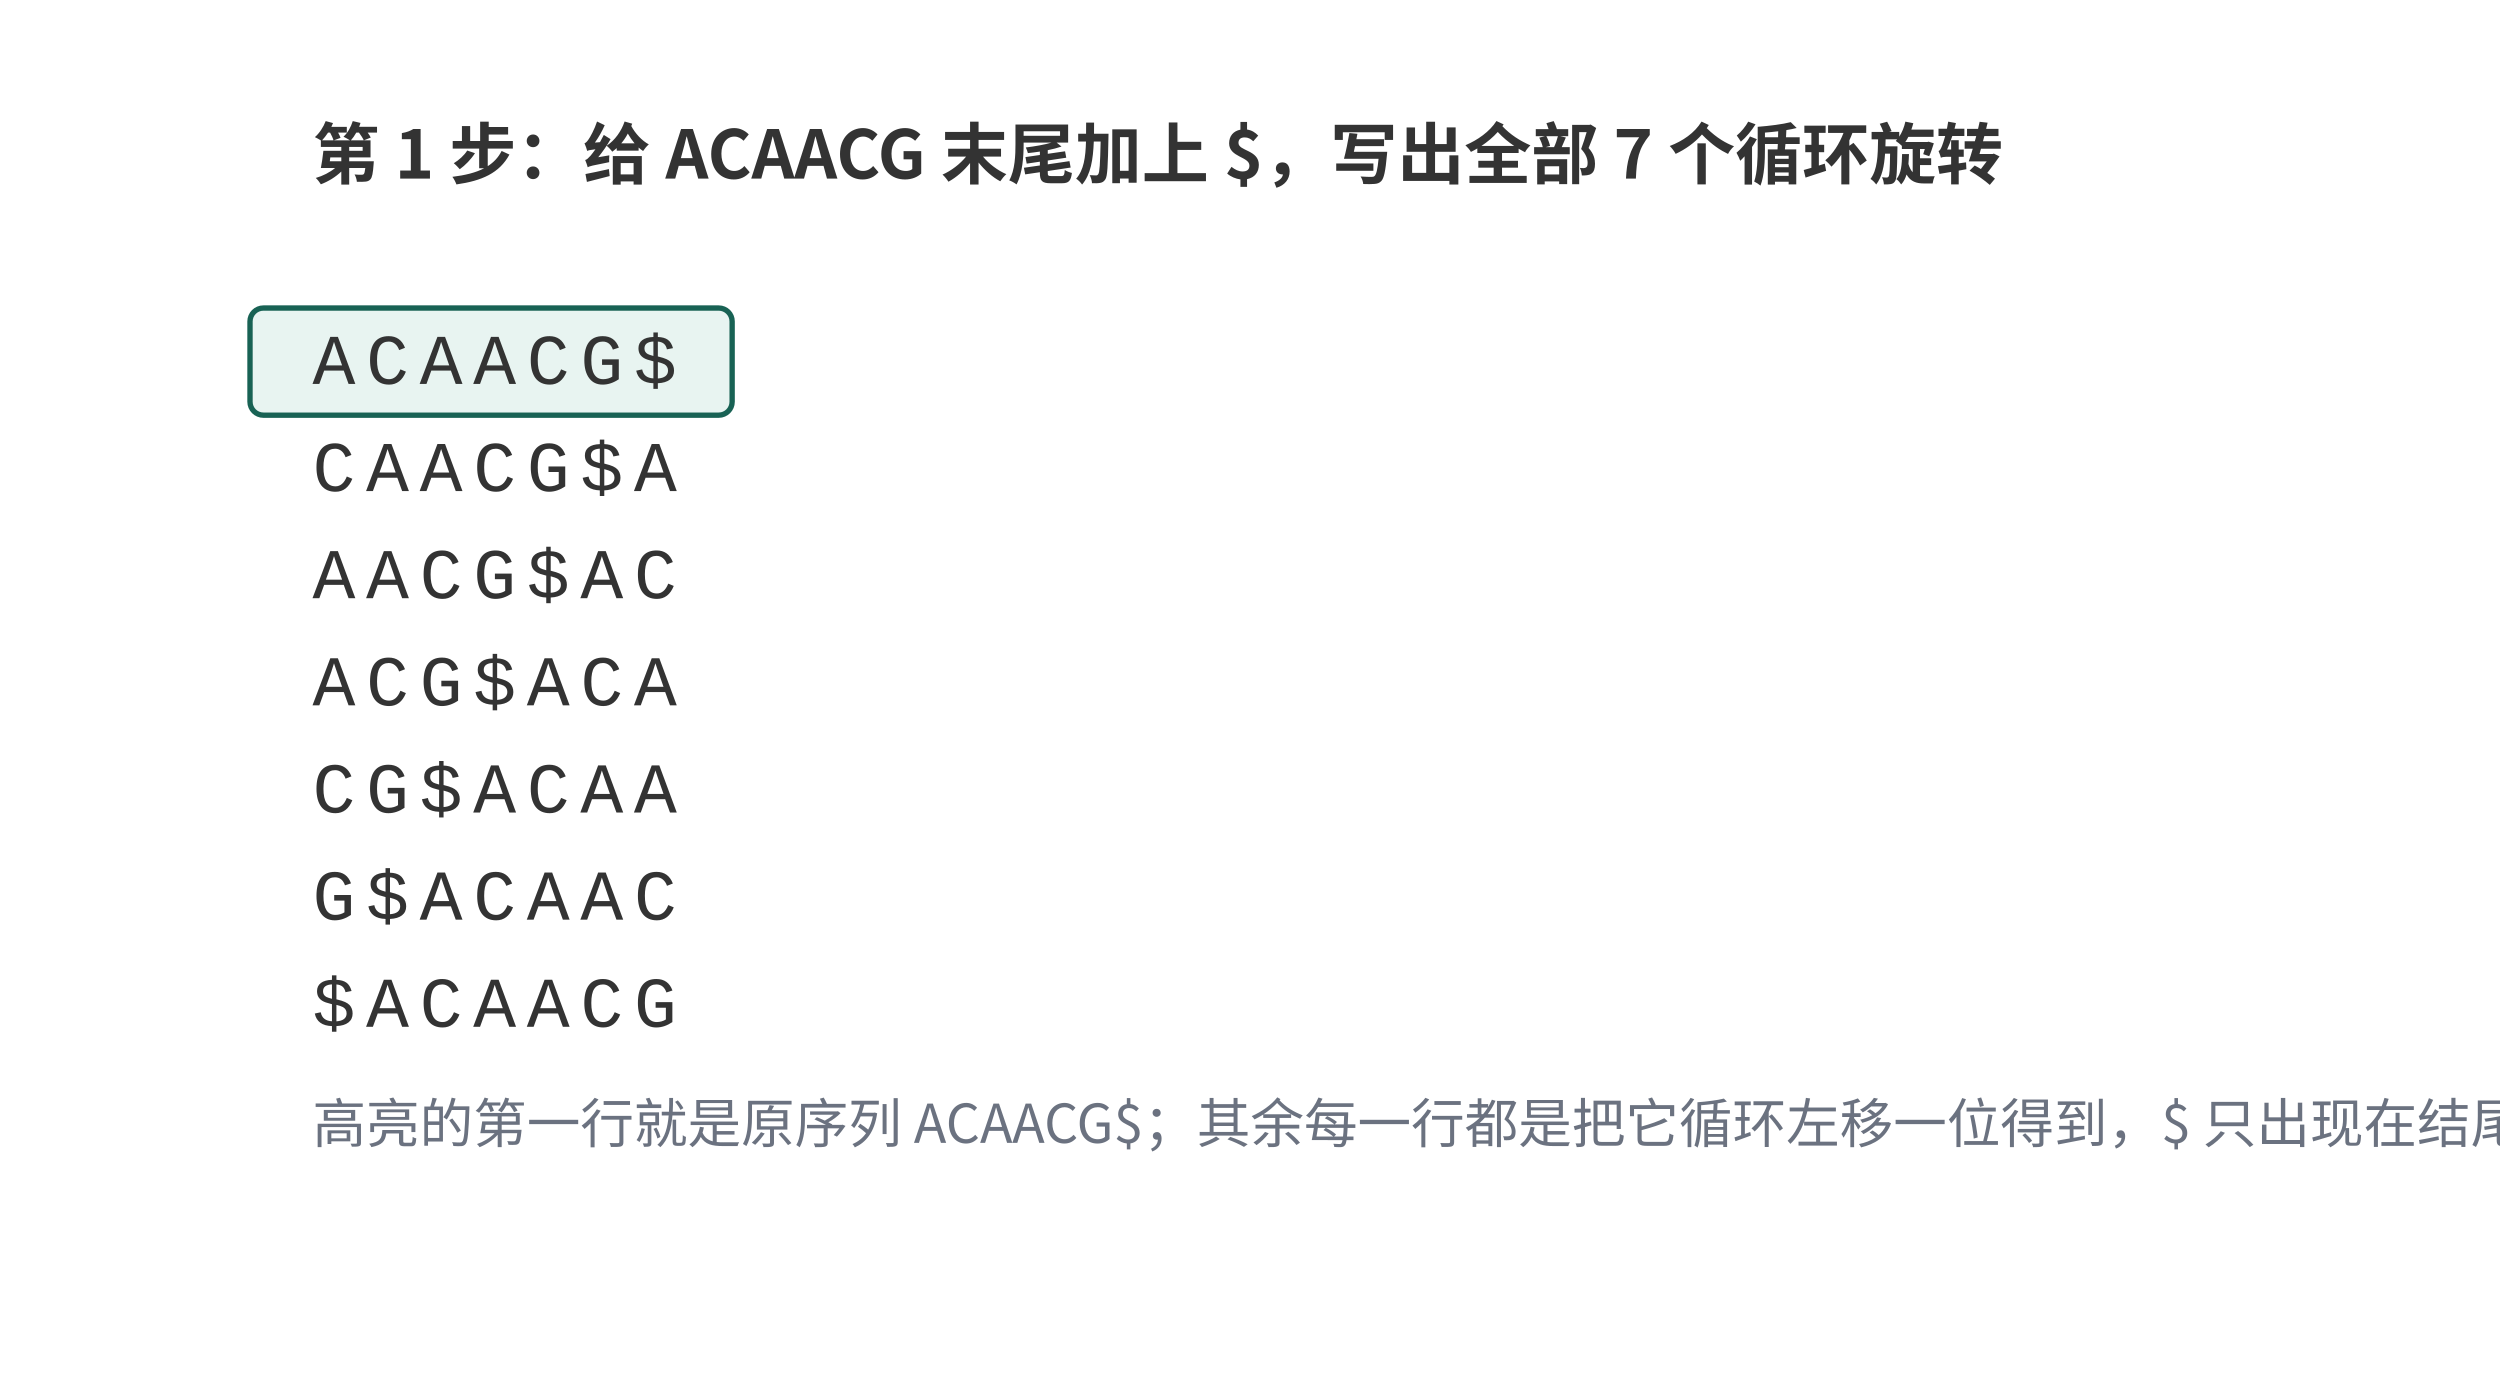
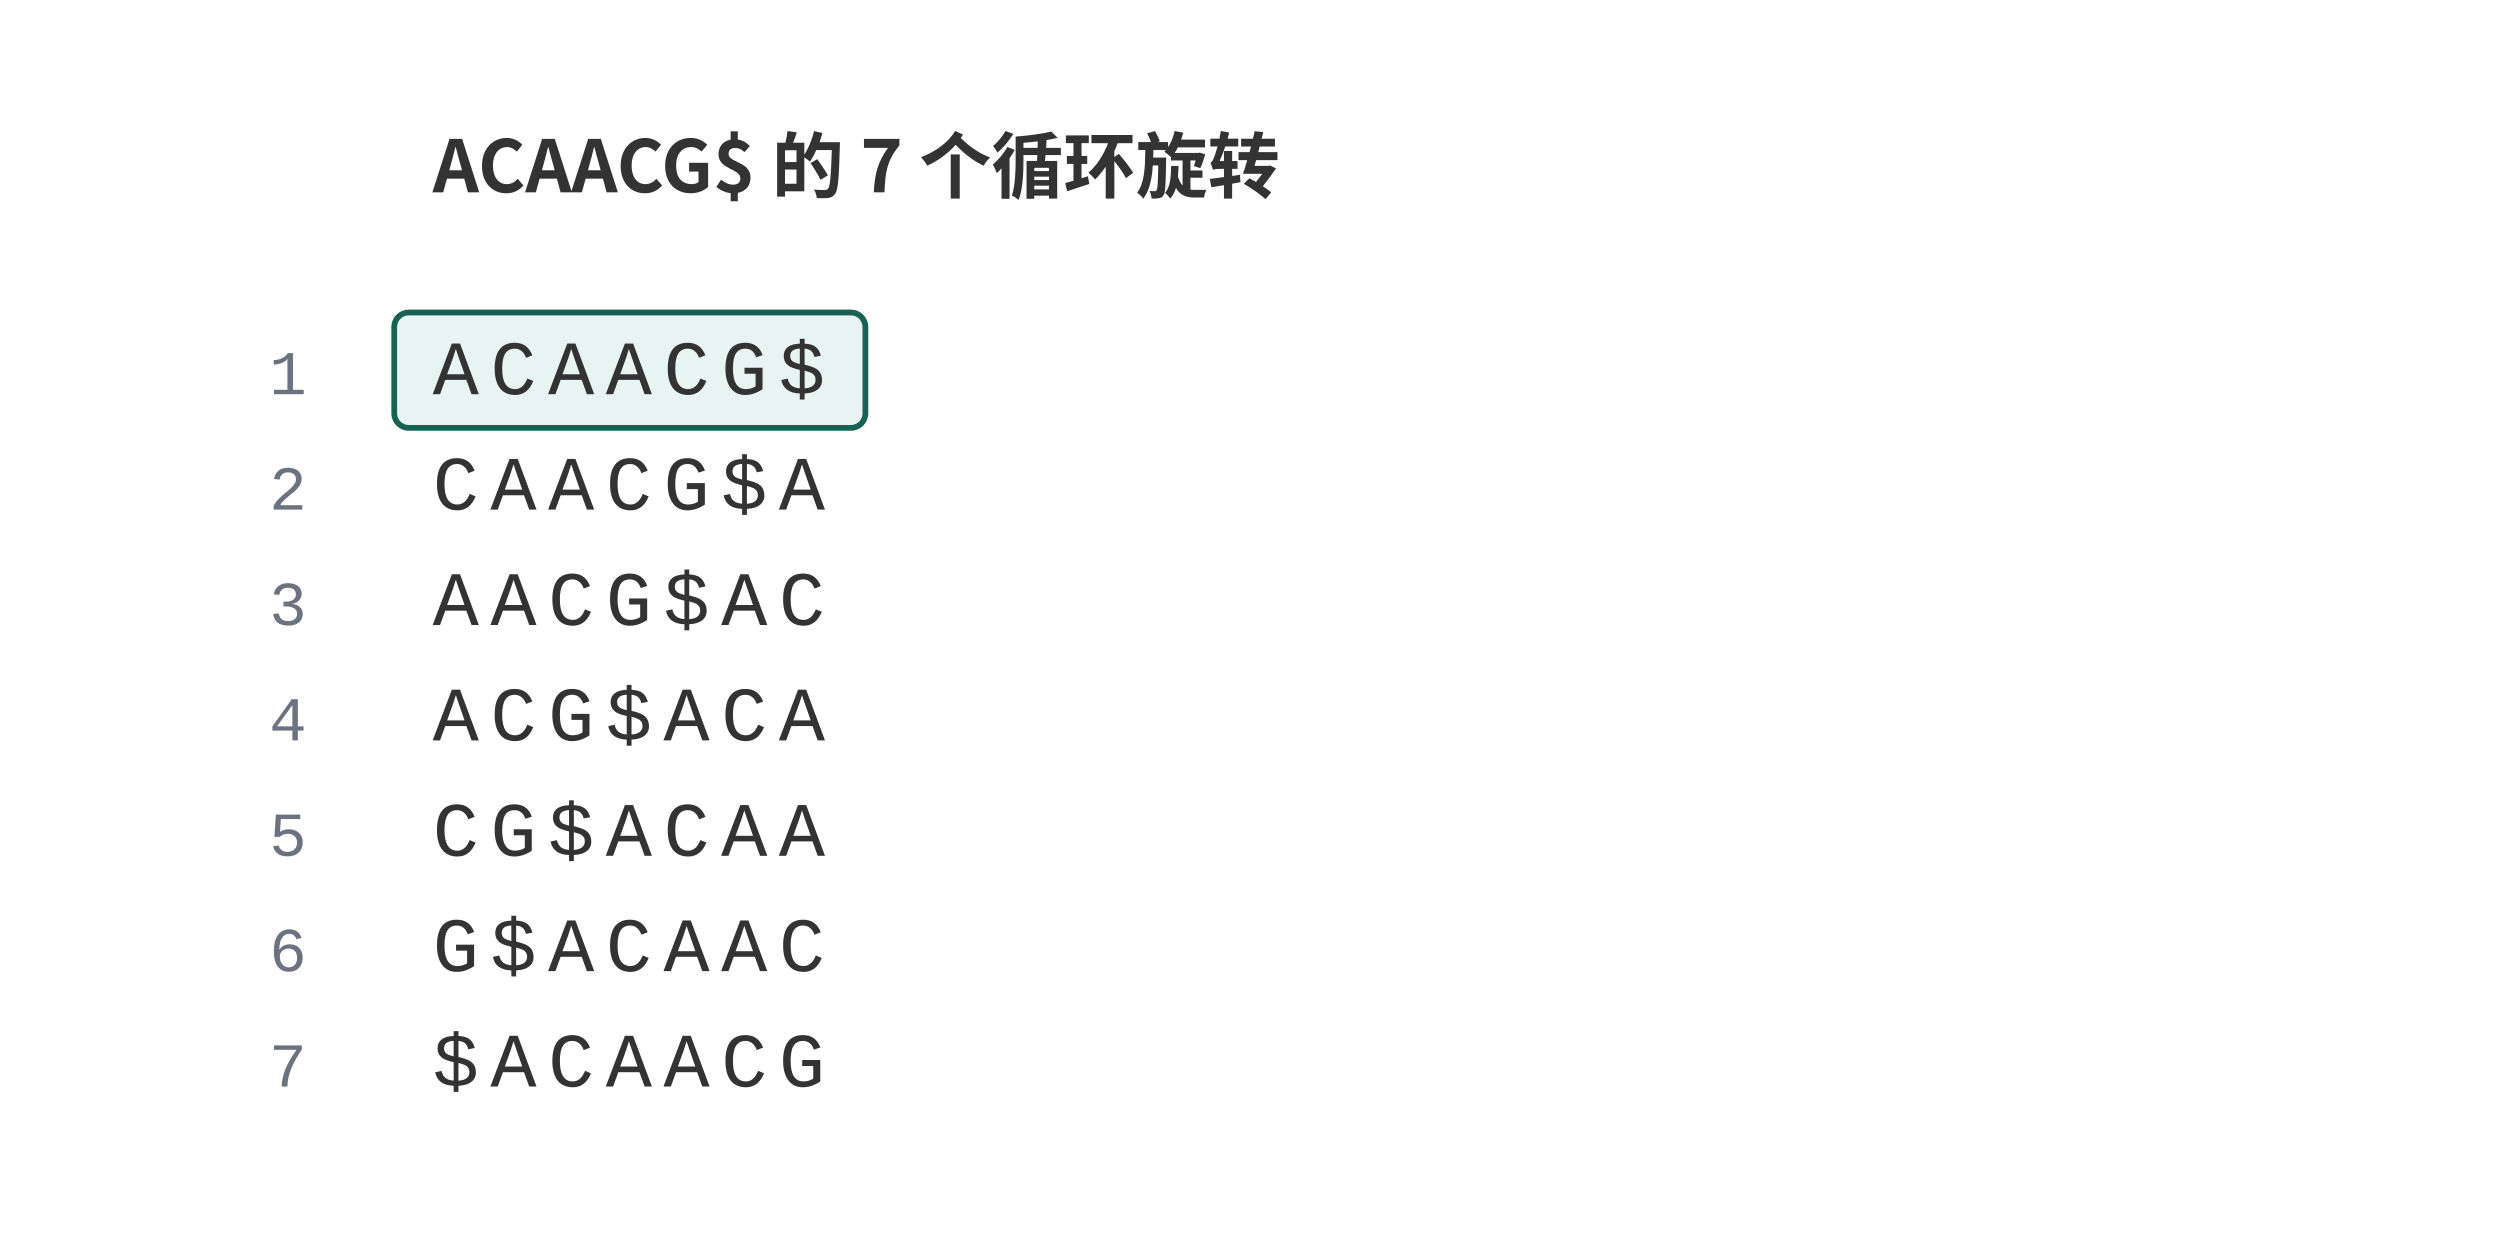
- <svg xmlns="http://www.w3.org/2000/svg" viewBox="0 0 560 312" role="img" aria-labelledby="t d">
-   <text x="70" y="40" font-family="'PingFang SC', 'Hiragino Sans GB', 'Microsoft YaHei', 'Noto Sans CJK SC', sans-serif" font-size="15" fill="#333333" font-weight="bold" text-anchor="start">第 1 步：给 ACAACG 末尾加上 $，写出全部 7 个循环旋转</text>
-   <rect x="56" y="69" width="108" height="24" rx="3" fill="#e8f4f1" stroke="#186254" stroke-width="1.2" />
-   <text x="70" y="86" font-family="ui-monospace, 'SFMono-Regular', Menlo, Consolas, 'Liberation Mono', monospace" font-size="16" fill="#333333" font-weight="normal" text-anchor="start">A</text>
-   <text x="82" y="86" font-family="ui-monospace, 'SFMono-Regular', Menlo, Consolas, 'Liberation Mono', monospace" font-size="16" fill="#333333" font-weight="normal" text-anchor="start">C</text>
-   <text x="94" y="86" font-family="ui-monospace, 'SFMono-Regular', Menlo, Consolas, 'Liberation Mono', monospace" font-size="16" fill="#333333" font-weight="normal" text-anchor="start">A</text>
-   <text x="106" y="86" font-family="ui-monospace, 'SFMono-Regular', Menlo, Consolas, 'Liberation Mono', monospace" font-size="16" fill="#333333" font-weight="normal" text-anchor="start">A</text>
-   <text x="118" y="86" font-family="ui-monospace, 'SFMono-Regular', Menlo, Consolas, 'Liberation Mono', monospace" font-size="16" fill="#333333" font-weight="normal" text-anchor="start">C</text>
-   <text x="130" y="86" font-family="ui-monospace, 'SFMono-Regular', Menlo, Consolas, 'Liberation Mono', monospace" font-size="16" fill="#333333" font-weight="normal" text-anchor="start">G</text>
-   <text x="142" y="86" font-family="ui-monospace, 'SFMono-Regular', Menlo, Consolas, 'Liberation Mono', monospace" font-size="16" fill="#333333" font-weight="normal" text-anchor="start">$</text>
-   <text x="70" y="110" font-family="ui-monospace, 'SFMono-Regular', Menlo, Consolas, 'Liberation Mono', monospace" font-size="16" fill="#333333" font-weight="normal" text-anchor="start">C</text>
-   <text x="82" y="110" font-family="ui-monospace, 'SFMono-Regular', Menlo, Consolas, 'Liberation Mono', monospace" font-size="16" fill="#333333" font-weight="normal" text-anchor="start">A</text>
-   <text x="94" y="110" font-family="ui-monospace, 'SFMono-Regular', Menlo, Consolas, 'Liberation Mono', monospace" font-size="16" fill="#333333" font-weight="normal" text-anchor="start">A</text>
-   <text x="106" y="110" font-family="ui-monospace, 'SFMono-Regular', Menlo, Consolas, 'Liberation Mono', monospace" font-size="16" fill="#333333" font-weight="normal" text-anchor="start">C</text>
-   <text x="118" y="110" font-family="ui-monospace, 'SFMono-Regular', Menlo, Consolas, 'Liberation Mono', monospace" font-size="16" fill="#333333" font-weight="normal" text-anchor="start">G</text>
-   <text x="130" y="110" font-family="ui-monospace, 'SFMono-Regular', Menlo, Consolas, 'Liberation Mono', monospace" font-size="16" fill="#333333" font-weight="normal" text-anchor="start">$</text>
-   <text x="142" y="110" font-family="ui-monospace, 'SFMono-Regular', Menlo, Consolas, 'Liberation Mono', monospace" font-size="16" fill="#333333" font-weight="normal" text-anchor="start">A</text>
-   <text x="70" y="134" font-family="ui-monospace, 'SFMono-Regular', Menlo, Consolas, 'Liberation Mono', monospace" font-size="16" fill="#333333" font-weight="normal" text-anchor="start">A</text>
-   <text x="82" y="134" font-family="ui-monospace, 'SFMono-Regular', Menlo, Consolas, 'Liberation Mono', monospace" font-size="16" fill="#333333" font-weight="normal" text-anchor="start">A</text>
-   <text x="94" y="134" font-family="ui-monospace, 'SFMono-Regular', Menlo, Consolas, 'Liberation Mono', monospace" font-size="16" fill="#333333" font-weight="normal" text-anchor="start">C</text>
-   <text x="106" y="134" font-family="ui-monospace, 'SFMono-Regular', Menlo, Consolas, 'Liberation Mono', monospace" font-size="16" fill="#333333" font-weight="normal" text-anchor="start">G</text>
-   <text x="118" y="134" font-family="ui-monospace, 'SFMono-Regular', Menlo, Consolas, 'Liberation Mono', monospace" font-size="16" fill="#333333" font-weight="normal" text-anchor="start">$</text>
-   <text x="130" y="134" font-family="ui-monospace, 'SFMono-Regular', Menlo, Consolas, 'Liberation Mono', monospace" font-size="16" fill="#333333" font-weight="normal" text-anchor="start">A</text>
-   <text x="142" y="134" font-family="ui-monospace, 'SFMono-Regular', Menlo, Consolas, 'Liberation Mono', monospace" font-size="16" fill="#333333" font-weight="normal" text-anchor="start">C</text>
-   <text x="70" y="158" font-family="ui-monospace, 'SFMono-Regular', Menlo, Consolas, 'Liberation Mono', monospace" font-size="16" fill="#333333" font-weight="normal" text-anchor="start">A</text>
-   <text x="82" y="158" font-family="ui-monospace, 'SFMono-Regular', Menlo, Consolas, 'Liberation Mono', monospace" font-size="16" fill="#333333" font-weight="normal" text-anchor="start">C</text>
-   <text x="94" y="158" font-family="ui-monospace, 'SFMono-Regular', Menlo, Consolas, 'Liberation Mono', monospace" font-size="16" fill="#333333" font-weight="normal" text-anchor="start">G</text>
-   <text x="106" y="158" font-family="ui-monospace, 'SFMono-Regular', Menlo, Consolas, 'Liberation Mono', monospace" font-size="16" fill="#333333" font-weight="normal" text-anchor="start">$</text>
-   <text x="118" y="158" font-family="ui-monospace, 'SFMono-Regular', Menlo, Consolas, 'Liberation Mono', monospace" font-size="16" fill="#333333" font-weight="normal" text-anchor="start">A</text>
-   <text x="130" y="158" font-family="ui-monospace, 'SFMono-Regular', Menlo, Consolas, 'Liberation Mono', monospace" font-size="16" fill="#333333" font-weight="normal" text-anchor="start">C</text>
-   <text x="142" y="158" font-family="ui-monospace, 'SFMono-Regular', Menlo, Consolas, 'Liberation Mono', monospace" font-size="16" fill="#333333" font-weight="normal" text-anchor="start">A</text>
-   <text x="70" y="182" font-family="ui-monospace, 'SFMono-Regular', Menlo, Consolas, 'Liberation Mono', monospace" font-size="16" fill="#333333" font-weight="normal" text-anchor="start">C</text>
-   <text x="82" y="182" font-family="ui-monospace, 'SFMono-Regular', Menlo, Consolas, 'Liberation Mono', monospace" font-size="16" fill="#333333" font-weight="normal" text-anchor="start">G</text>
-   <text x="94" y="182" font-family="ui-monospace, 'SFMono-Regular', Menlo, Consolas, 'Liberation Mono', monospace" font-size="16" fill="#333333" font-weight="normal" text-anchor="start">$</text>
-   <text x="106" y="182" font-family="ui-monospace, 'SFMono-Regular', Menlo, Consolas, 'Liberation Mono', monospace" font-size="16" fill="#333333" font-weight="normal" text-anchor="start">A</text>
-   <text x="118" y="182" font-family="ui-monospace, 'SFMono-Regular', Menlo, Consolas, 'Liberation Mono', monospace" font-size="16" fill="#333333" font-weight="normal" text-anchor="start">C</text>
-   <text x="130" y="182" font-family="ui-monospace, 'SFMono-Regular', Menlo, Consolas, 'Liberation Mono', monospace" font-size="16" fill="#333333" font-weight="normal" text-anchor="start">A</text>
-   <text x="142" y="182" font-family="ui-monospace, 'SFMono-Regular', Menlo, Consolas, 'Liberation Mono', monospace" font-size="16" fill="#333333" font-weight="normal" text-anchor="start">A</text>
-   <text x="70" y="206" font-family="ui-monospace, 'SFMono-Regular', Menlo, Consolas, 'Liberation Mono', monospace" font-size="16" fill="#333333" font-weight="normal" text-anchor="start">G</text>
-   <text x="82" y="206" font-family="ui-monospace, 'SFMono-Regular', Menlo, Consolas, 'Liberation Mono', monospace" font-size="16" fill="#333333" font-weight="normal" text-anchor="start">$</text>
-   <text x="94" y="206" font-family="ui-monospace, 'SFMono-Regular', Menlo, Consolas, 'Liberation Mono', monospace" font-size="16" fill="#333333" font-weight="normal" text-anchor="start">A</text>
-   <text x="106" y="206" font-family="ui-monospace, 'SFMono-Regular', Menlo, Consolas, 'Liberation Mono', monospace" font-size="16" fill="#333333" font-weight="normal" text-anchor="start">C</text>
-   <text x="118" y="206" font-family="ui-monospace, 'SFMono-Regular', Menlo, Consolas, 'Liberation Mono', monospace" font-size="16" fill="#333333" font-weight="normal" text-anchor="start">A</text>
-   <text x="130" y="206" font-family="ui-monospace, 'SFMono-Regular', Menlo, Consolas, 'Liberation Mono', monospace" font-size="16" fill="#333333" font-weight="normal" text-anchor="start">A</text>
-   <text x="142" y="206" font-family="ui-monospace, 'SFMono-Regular', Menlo, Consolas, 'Liberation Mono', monospace" font-size="16" fill="#333333" font-weight="normal" text-anchor="start">C</text>
-   <text x="70" y="230" font-family="ui-monospace, 'SFMono-Regular', Menlo, Consolas, 'Liberation Mono', monospace" font-size="16" fill="#333333" font-weight="normal" text-anchor="start">$</text>
-   <text x="82" y="230" font-family="ui-monospace, 'SFMono-Regular', Menlo, Consolas, 'Liberation Mono', monospace" font-size="16" fill="#333333" font-weight="normal" text-anchor="start">A</text>
-   <text x="94" y="230" font-family="ui-monospace, 'SFMono-Regular', Menlo, Consolas, 'Liberation Mono', monospace" font-size="16" fill="#333333" font-weight="normal" text-anchor="start">C</text>
-   <text x="106" y="230" font-family="ui-monospace, 'SFMono-Regular', Menlo, Consolas, 'Liberation Mono', monospace" font-size="16" fill="#333333" font-weight="normal" text-anchor="start">A</text>
-   <text x="118" y="230" font-family="ui-monospace, 'SFMono-Regular', Menlo, Consolas, 'Liberation Mono', monospace" font-size="16" fill="#333333" font-weight="normal" text-anchor="start">A</text>
-   <text x="130" y="230" font-family="ui-monospace, 'SFMono-Regular', Menlo, Consolas, 'Liberation Mono', monospace" font-size="16" fill="#333333" font-weight="normal" text-anchor="start">C</text>
-   <text x="142" y="230" font-family="ui-monospace, 'SFMono-Regular', Menlo, Consolas, 'Liberation Mono', monospace" font-size="16" fill="#333333" font-weight="normal" text-anchor="start">G</text>
-   <text x="70" y="256" font-family="'PingFang SC', 'Hiragino Sans GB', 'Microsoft YaHei', 'Noto Sans CJK SC', sans-serif" font-size="12" fill="#6b7280" font-weight="normal" text-anchor="start">高亮的第一行就是原序列 ACAACG$；其余每一行都是把它循环左移一位得到，$ 只出现在结尾。</text>
+ <svg xmlns="http://www.w3.org/2000/svg" viewBox="0 0 520 258" role="img" aria-labelledby="t d">
+   <text x="90" y="40" font-family="'PingFang SC', 'Hiragino Sans GB', 'Microsoft YaHei', 'Noto Sans CJK SC', sans-serif" font-size="15" fill="#333333" font-weight="bold" text-anchor="start">ACAACG$ 的 7 个循环旋转</text>
+   <text x="56" y="82" font-family="ui-monospace, 'SFMono-Regular', Menlo, Consolas, 'Liberation Mono', monospace" font-size="13" fill="#6b7280" font-weight="normal" text-anchor="start">1</text>
+   <rect x="82" y="65" width="98" height="24" rx="3" fill="#e8f4f1" stroke="#186254" stroke-width="1.2" />
+   <text x="90" y="82" font-family="ui-monospace, 'SFMono-Regular', Menlo, Consolas, 'Liberation Mono', monospace" font-size="16" fill="#333333" font-weight="normal" text-anchor="start">A</text>
+   <text x="102" y="82" font-family="ui-monospace, 'SFMono-Regular', Menlo, Consolas, 'Liberation Mono', monospace" font-size="16" fill="#333333" font-weight="normal" text-anchor="start">C</text>
+   <text x="114" y="82" font-family="ui-monospace, 'SFMono-Regular', Menlo, Consolas, 'Liberation Mono', monospace" font-size="16" fill="#333333" font-weight="normal" text-anchor="start">A</text>
+   <text x="126" y="82" font-family="ui-monospace, 'SFMono-Regular', Menlo, Consolas, 'Liberation Mono', monospace" font-size="16" fill="#333333" font-weight="normal" text-anchor="start">A</text>
+   <text x="138" y="82" font-family="ui-monospace, 'SFMono-Regular', Menlo, Consolas, 'Liberation Mono', monospace" font-size="16" fill="#333333" font-weight="normal" text-anchor="start">C</text>
+   <text x="150" y="82" font-family="ui-monospace, 'SFMono-Regular', Menlo, Consolas, 'Liberation Mono', monospace" font-size="16" fill="#333333" font-weight="normal" text-anchor="start">G</text>
+   <text x="162" y="82" font-family="ui-monospace, 'SFMono-Regular', Menlo, Consolas, 'Liberation Mono', monospace" font-size="16" fill="#333333" font-weight="normal" text-anchor="start">$</text>
+   <text x="56" y="106" font-family="ui-monospace, 'SFMono-Regular', Menlo, Consolas, 'Liberation Mono', monospace" font-size="13" fill="#6b7280" font-weight="normal" text-anchor="start">2</text>
+   <text x="90" y="106" font-family="ui-monospace, 'SFMono-Regular', Menlo, Consolas, 'Liberation Mono', monospace" font-size="16" fill="#333333" font-weight="normal" text-anchor="start">C</text>
+   <text x="102" y="106" font-family="ui-monospace, 'SFMono-Regular', Menlo, Consolas, 'Liberation Mono', monospace" font-size="16" fill="#333333" font-weight="normal" text-anchor="start">A</text>
+   <text x="114" y="106" font-family="ui-monospace, 'SFMono-Regular', Menlo, Consolas, 'Liberation Mono', monospace" font-size="16" fill="#333333" font-weight="normal" text-anchor="start">A</text>
+   <text x="126" y="106" font-family="ui-monospace, 'SFMono-Regular', Menlo, Consolas, 'Liberation Mono', monospace" font-size="16" fill="#333333" font-weight="normal" text-anchor="start">C</text>
+   <text x="138" y="106" font-family="ui-monospace, 'SFMono-Regular', Menlo, Consolas, 'Liberation Mono', monospace" font-size="16" fill="#333333" font-weight="normal" text-anchor="start">G</text>
+   <text x="150" y="106" font-family="ui-monospace, 'SFMono-Regular', Menlo, Consolas, 'Liberation Mono', monospace" font-size="16" fill="#333333" font-weight="normal" text-anchor="start">$</text>
+   <text x="162" y="106" font-family="ui-monospace, 'SFMono-Regular', Menlo, Consolas, 'Liberation Mono', monospace" font-size="16" fill="#333333" font-weight="normal" text-anchor="start">A</text>
+   <text x="56" y="130" font-family="ui-monospace, 'SFMono-Regular', Menlo, Consolas, 'Liberation Mono', monospace" font-size="13" fill="#6b7280" font-weight="normal" text-anchor="start">3</text>
+   <text x="90" y="130" font-family="ui-monospace, 'SFMono-Regular', Menlo, Consolas, 'Liberation Mono', monospace" font-size="16" fill="#333333" font-weight="normal" text-anchor="start">A</text>
+   <text x="102" y="130" font-family="ui-monospace, 'SFMono-Regular', Menlo, Consolas, 'Liberation Mono', monospace" font-size="16" fill="#333333" font-weight="normal" text-anchor="start">A</text>
+   <text x="114" y="130" font-family="ui-monospace, 'SFMono-Regular', Menlo, Consolas, 'Liberation Mono', monospace" font-size="16" fill="#333333" font-weight="normal" text-anchor="start">C</text>
+   <text x="126" y="130" font-family="ui-monospace, 'SFMono-Regular', Menlo, Consolas, 'Liberation Mono', monospace" font-size="16" fill="#333333" font-weight="normal" text-anchor="start">G</text>
+   <text x="138" y="130" font-family="ui-monospace, 'SFMono-Regular', Menlo, Consolas, 'Liberation Mono', monospace" font-size="16" fill="#333333" font-weight="normal" text-anchor="start">$</text>
+   <text x="150" y="130" font-family="ui-monospace, 'SFMono-Regular', Menlo, Consolas, 'Liberation Mono', monospace" font-size="16" fill="#333333" font-weight="normal" text-anchor="start">A</text>
+   <text x="162" y="130" font-family="ui-monospace, 'SFMono-Regular', Menlo, Consolas, 'Liberation Mono', monospace" font-size="16" fill="#333333" font-weight="normal" text-anchor="start">C</text>
+   <text x="56" y="154" font-family="ui-monospace, 'SFMono-Regular', Menlo, Consolas, 'Liberation Mono', monospace" font-size="13" fill="#6b7280" font-weight="normal" text-anchor="start">4</text>
+   <text x="90" y="154" font-family="ui-monospace, 'SFMono-Regular', Menlo, Consolas, 'Liberation Mono', monospace" font-size="16" fill="#333333" font-weight="normal" text-anchor="start">A</text>
+   <text x="102" y="154" font-family="ui-monospace, 'SFMono-Regular', Menlo, Consolas, 'Liberation Mono', monospace" font-size="16" fill="#333333" font-weight="normal" text-anchor="start">C</text>
+   <text x="114" y="154" font-family="ui-monospace, 'SFMono-Regular', Menlo, Consolas, 'Liberation Mono', monospace" font-size="16" fill="#333333" font-weight="normal" text-anchor="start">G</text>
+   <text x="126" y="154" font-family="ui-monospace, 'SFMono-Regular', Menlo, Consolas, 'Liberation Mono', monospace" font-size="16" fill="#333333" font-weight="normal" text-anchor="start">$</text>
+   <text x="138" y="154" font-family="ui-monospace, 'SFMono-Regular', Menlo, Consolas, 'Liberation Mono', monospace" font-size="16" fill="#333333" font-weight="normal" text-anchor="start">A</text>
+   <text x="150" y="154" font-family="ui-monospace, 'SFMono-Regular', Menlo, Consolas, 'Liberation Mono', monospace" font-size="16" fill="#333333" font-weight="normal" text-anchor="start">C</text>
+   <text x="162" y="154" font-family="ui-monospace, 'SFMono-Regular', Menlo, Consolas, 'Liberation Mono', monospace" font-size="16" fill="#333333" font-weight="normal" text-anchor="start">A</text>
+   <text x="56" y="178" font-family="ui-monospace, 'SFMono-Regular', Menlo, Consolas, 'Liberation Mono', monospace" font-size="13" fill="#6b7280" font-weight="normal" text-anchor="start">5</text>
+   <text x="90" y="178" font-family="ui-monospace, 'SFMono-Regular', Menlo, Consolas, 'Liberation Mono', monospace" font-size="16" fill="#333333" font-weight="normal" text-anchor="start">C</text>
+   <text x="102" y="178" font-family="ui-monospace, 'SFMono-Regular', Menlo, Consolas, 'Liberation Mono', monospace" font-size="16" fill="#333333" font-weight="normal" text-anchor="start">G</text>
+   <text x="114" y="178" font-family="ui-monospace, 'SFMono-Regular', Menlo, Consolas, 'Liberation Mono', monospace" font-size="16" fill="#333333" font-weight="normal" text-anchor="start">$</text>
+   <text x="126" y="178" font-family="ui-monospace, 'SFMono-Regular', Menlo, Consolas, 'Liberation Mono', monospace" font-size="16" fill="#333333" font-weight="normal" text-anchor="start">A</text>
+   <text x="138" y="178" font-family="ui-monospace, 'SFMono-Regular', Menlo, Consolas, 'Liberation Mono', monospace" font-size="16" fill="#333333" font-weight="normal" text-anchor="start">C</text>
+   <text x="150" y="178" font-family="ui-monospace, 'SFMono-Regular', Menlo, Consolas, 'Liberation Mono', monospace" font-size="16" fill="#333333" font-weight="normal" text-anchor="start">A</text>
+   <text x="162" y="178" font-family="ui-monospace, 'SFMono-Regular', Menlo, Consolas, 'Liberation Mono', monospace" font-size="16" fill="#333333" font-weight="normal" text-anchor="start">A</text>
+   <text x="56" y="202" font-family="ui-monospace, 'SFMono-Regular', Menlo, Consolas, 'Liberation Mono', monospace" font-size="13" fill="#6b7280" font-weight="normal" text-anchor="start">6</text>
+   <text x="90" y="202" font-family="ui-monospace, 'SFMono-Regular', Menlo, Consolas, 'Liberation Mono', monospace" font-size="16" fill="#333333" font-weight="normal" text-anchor="start">G</text>
+   <text x="102" y="202" font-family="ui-monospace, 'SFMono-Regular', Menlo, Consolas, 'Liberation Mono', monospace" font-size="16" fill="#333333" font-weight="normal" text-anchor="start">$</text>
+   <text x="114" y="202" font-family="ui-monospace, 'SFMono-Regular', Menlo, Consolas, 'Liberation Mono', monospace" font-size="16" fill="#333333" font-weight="normal" text-anchor="start">A</text>
+   <text x="126" y="202" font-family="ui-monospace, 'SFMono-Regular', Menlo, Consolas, 'Liberation Mono', monospace" font-size="16" fill="#333333" font-weight="normal" text-anchor="start">C</text>
+   <text x="138" y="202" font-family="ui-monospace, 'SFMono-Regular', Menlo, Consolas, 'Liberation Mono', monospace" font-size="16" fill="#333333" font-weight="normal" text-anchor="start">A</text>
+   <text x="150" y="202" font-family="ui-monospace, 'SFMono-Regular', Menlo, Consolas, 'Liberation Mono', monospace" font-size="16" fill="#333333" font-weight="normal" text-anchor="start">A</text>
+   <text x="162" y="202" font-family="ui-monospace, 'SFMono-Regular', Menlo, Consolas, 'Liberation Mono', monospace" font-size="16" fill="#333333" font-weight="normal" text-anchor="start">C</text>
+   <text x="56" y="226" font-family="ui-monospace, 'SFMono-Regular', Menlo, Consolas, 'Liberation Mono', monospace" font-size="13" fill="#6b7280" font-weight="normal" text-anchor="start">7</text>
+   <text x="90" y="226" font-family="ui-monospace, 'SFMono-Regular', Menlo, Consolas, 'Liberation Mono', monospace" font-size="16" fill="#333333" font-weight="normal" text-anchor="start">$</text>
+   <text x="102" y="226" font-family="ui-monospace, 'SFMono-Regular', Menlo, Consolas, 'Liberation Mono', monospace" font-size="16" fill="#333333" font-weight="normal" text-anchor="start">A</text>
+   <text x="114" y="226" font-family="ui-monospace, 'SFMono-Regular', Menlo, Consolas, 'Liberation Mono', monospace" font-size="16" fill="#333333" font-weight="normal" text-anchor="start">C</text>
+   <text x="126" y="226" font-family="ui-monospace, 'SFMono-Regular', Menlo, Consolas, 'Liberation Mono', monospace" font-size="16" fill="#333333" font-weight="normal" text-anchor="start">A</text>
+   <text x="138" y="226" font-family="ui-monospace, 'SFMono-Regular', Menlo, Consolas, 'Liberation Mono', monospace" font-size="16" fill="#333333" font-weight="normal" text-anchor="start">A</text>
+   <text x="150" y="226" font-family="ui-monospace, 'SFMono-Regular', Menlo, Consolas, 'Liberation Mono', monospace" font-size="16" fill="#333333" font-weight="normal" text-anchor="start">C</text>
+   <text x="162" y="226" font-family="ui-monospace, 'SFMono-Regular', Menlo, Consolas, 'Liberation Mono', monospace" font-size="16" fill="#333333" font-weight="normal" text-anchor="start">G</text>
</svg>
